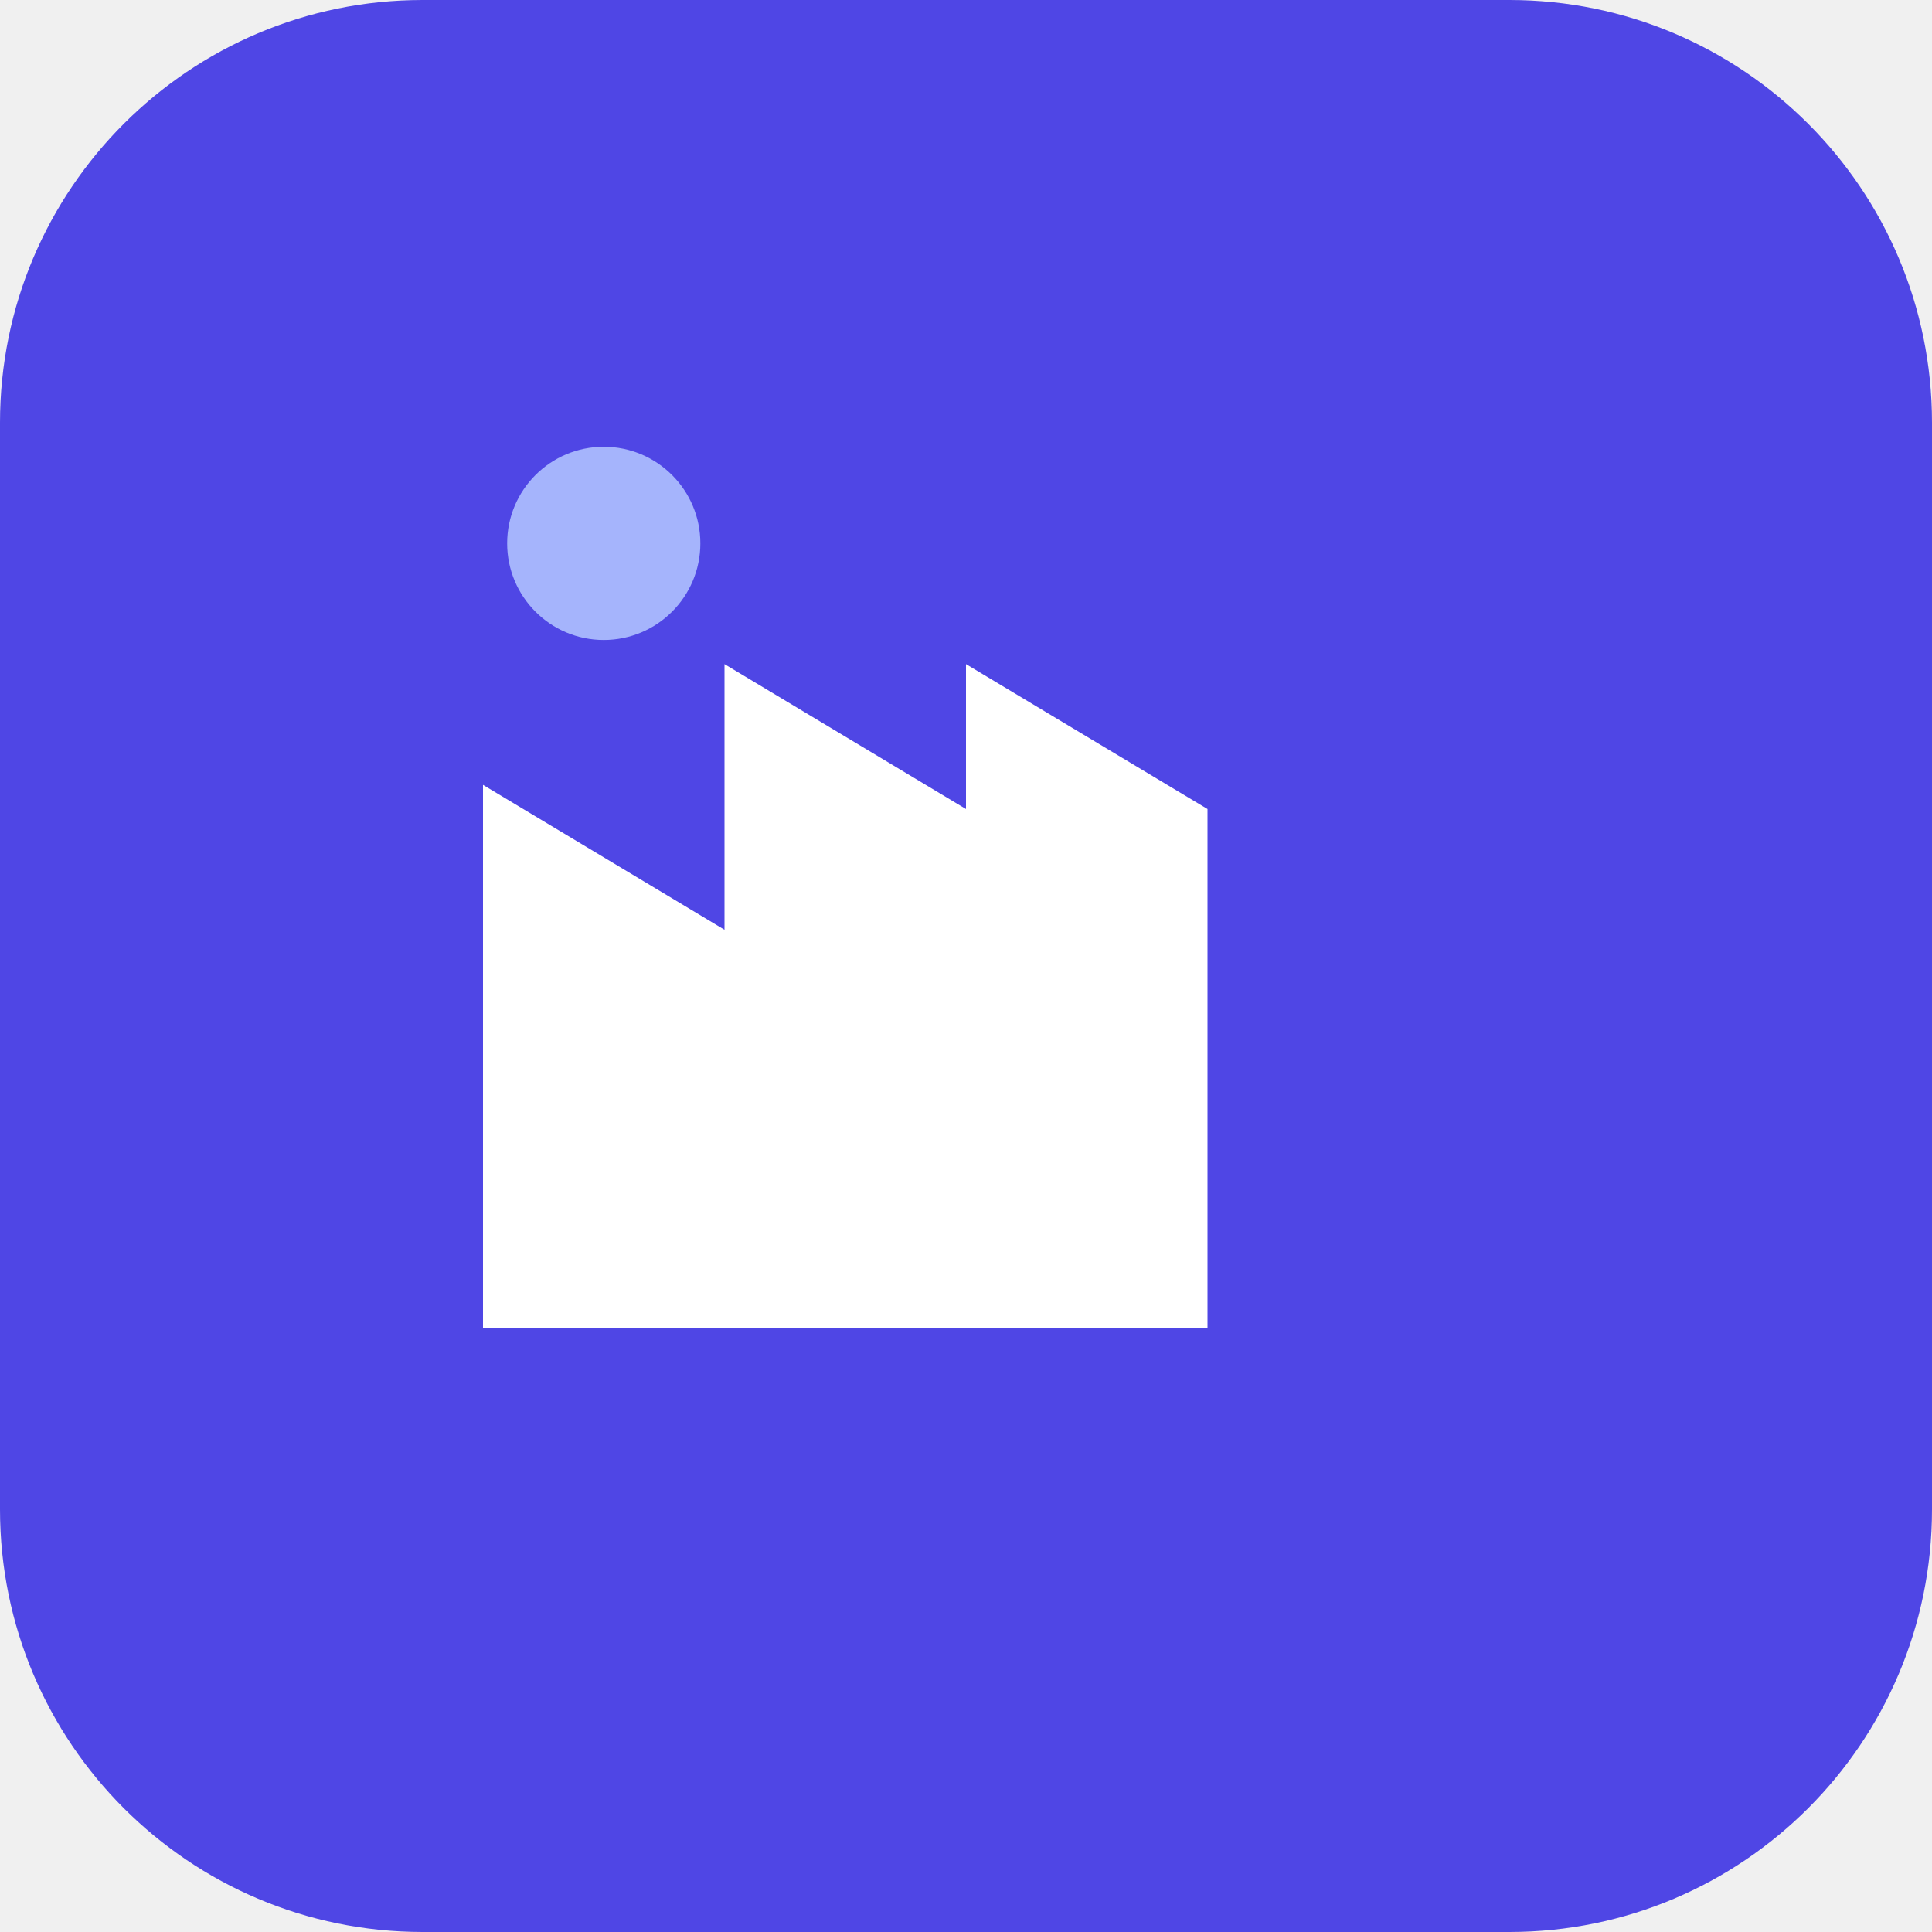
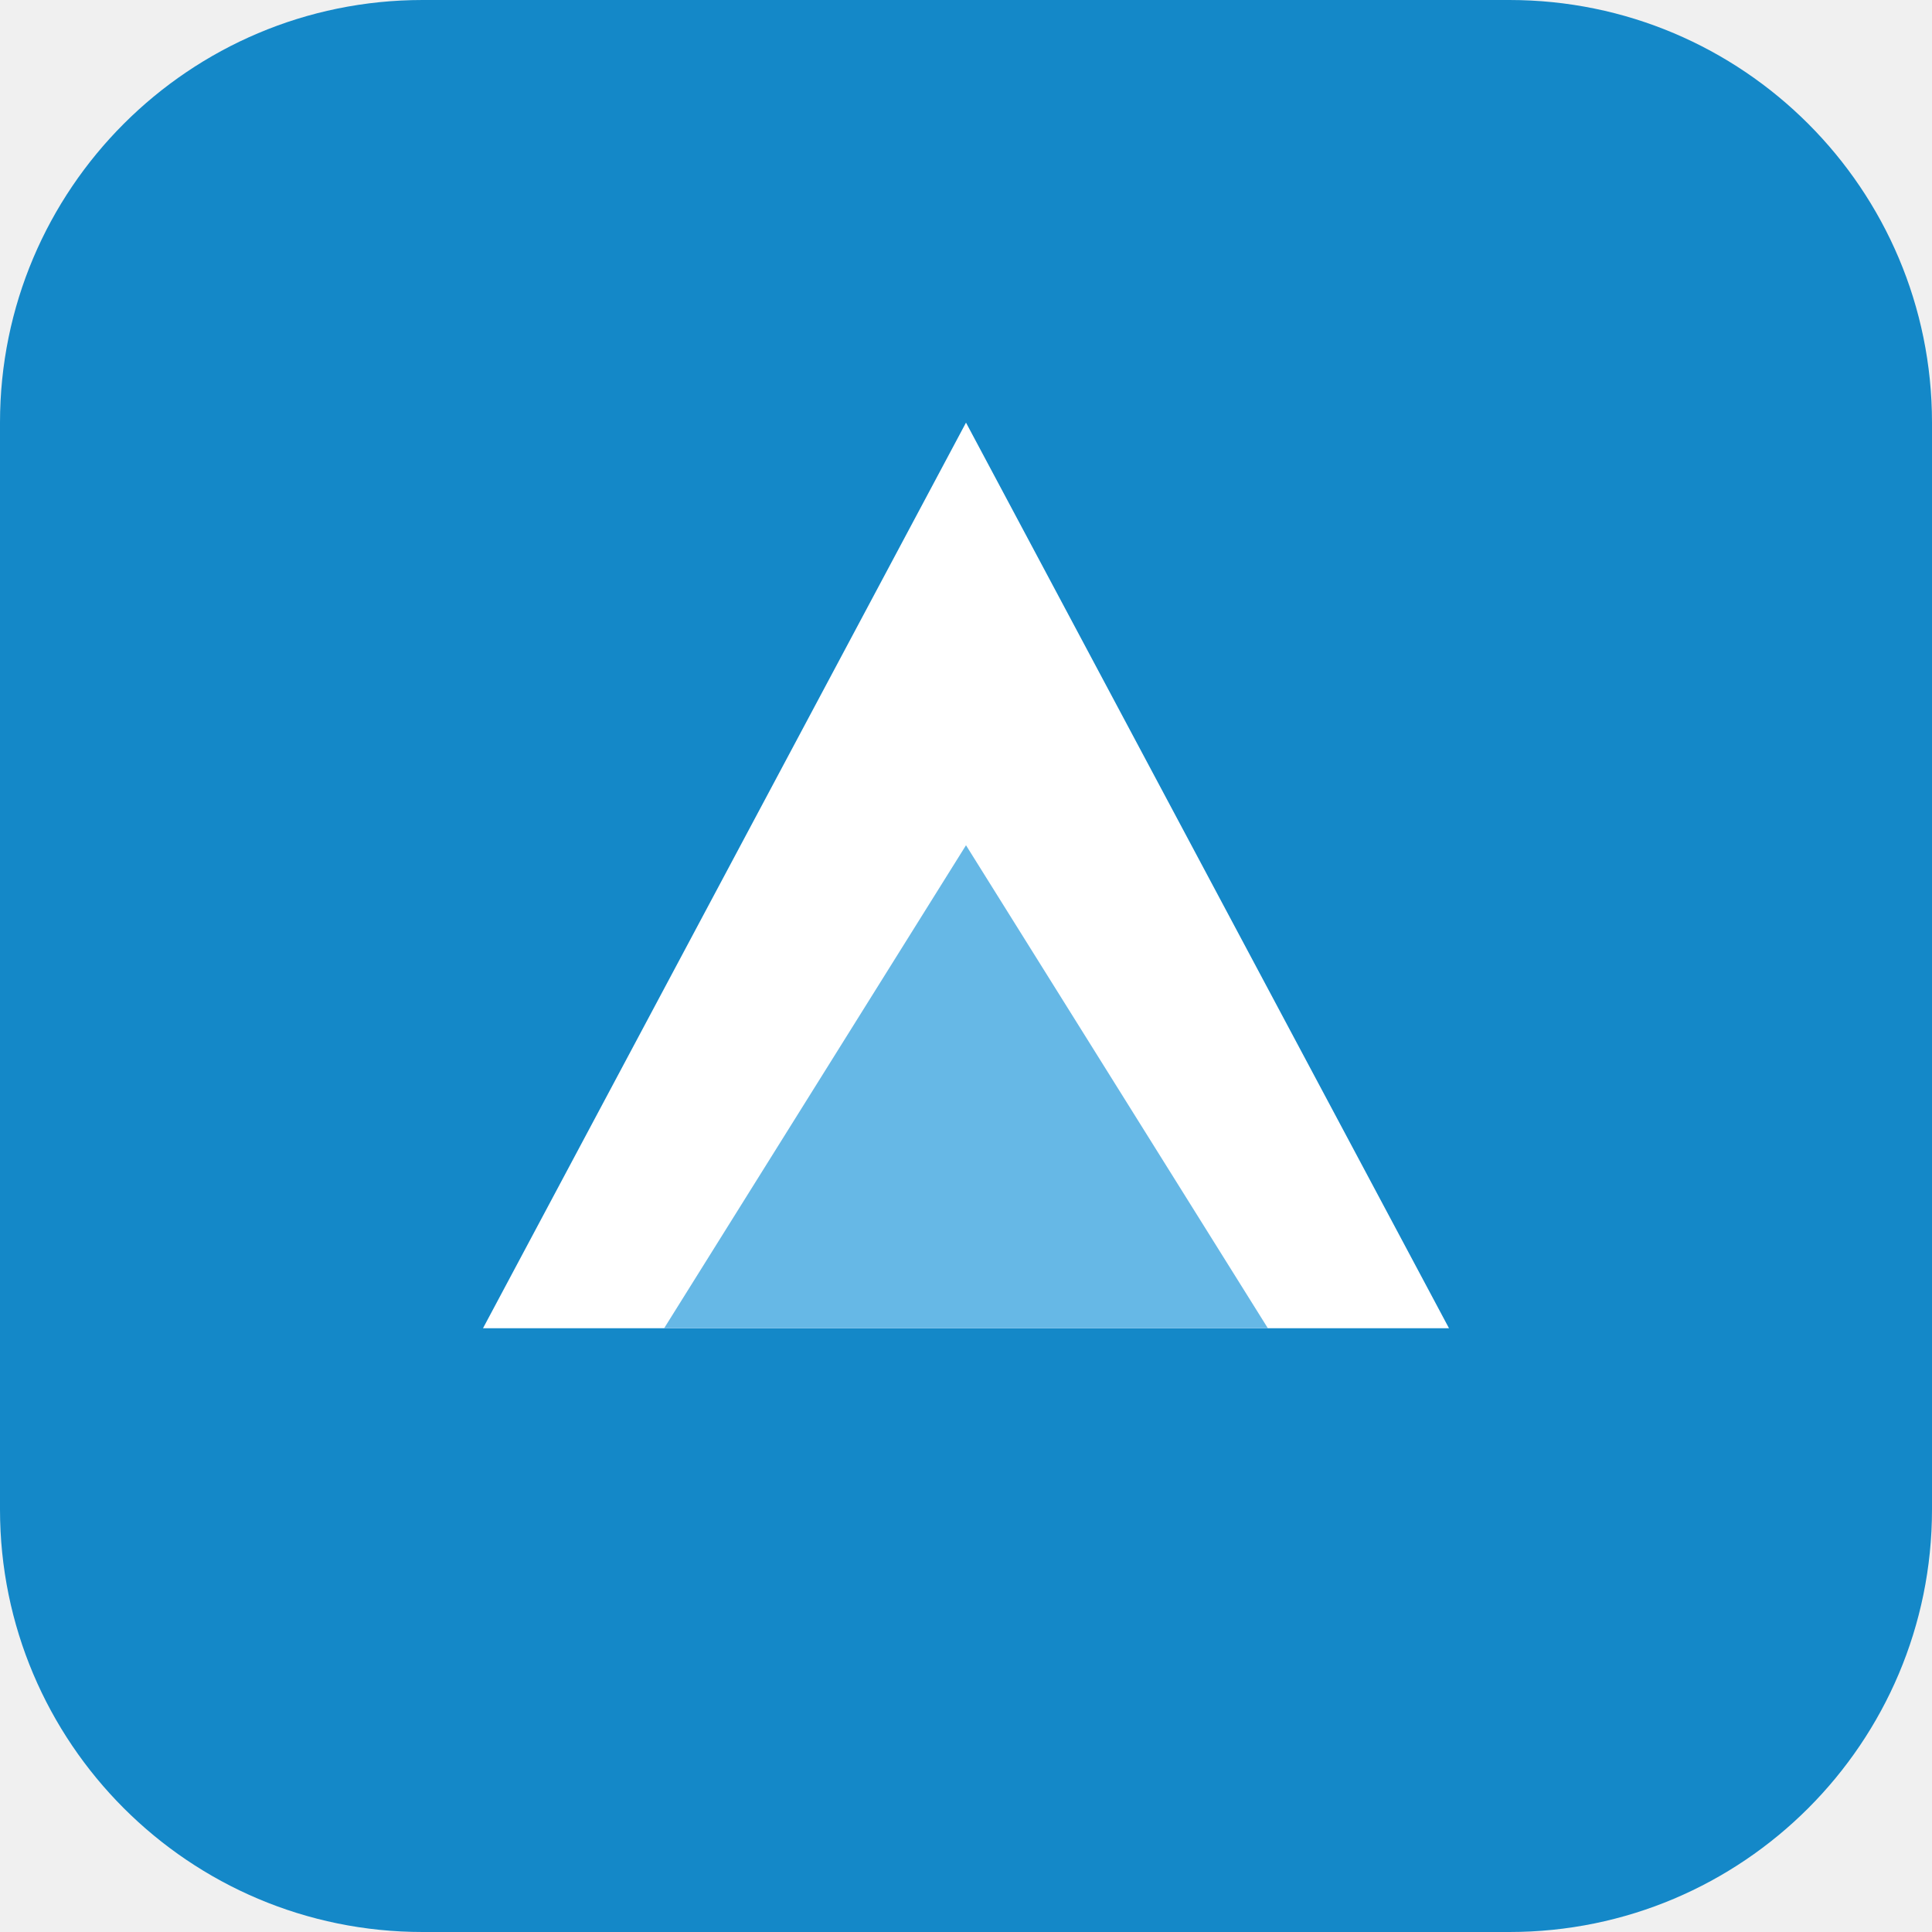
<svg xmlns="http://www.w3.org/2000/svg" viewBox="0 0 32 32">
-   <rect width="32" height="32" rx="7" fill="#4f46e5" />
-   <path d="M8 22V13l4 2.4V11l4 2.4V11l4 2.4V22H8z" fill="#fff" />
-   <circle cx="10" cy="9" r="1.6" fill="#a5b4fc" />
+   <rect width="32" height="32" rx="7" fill="#1488c8" />
+   <path d="M16 7l8 15H8z" fill="#fff" />
+   <path d="M16 14l5 8H11z" fill="#66b8e6" />
</svg>
